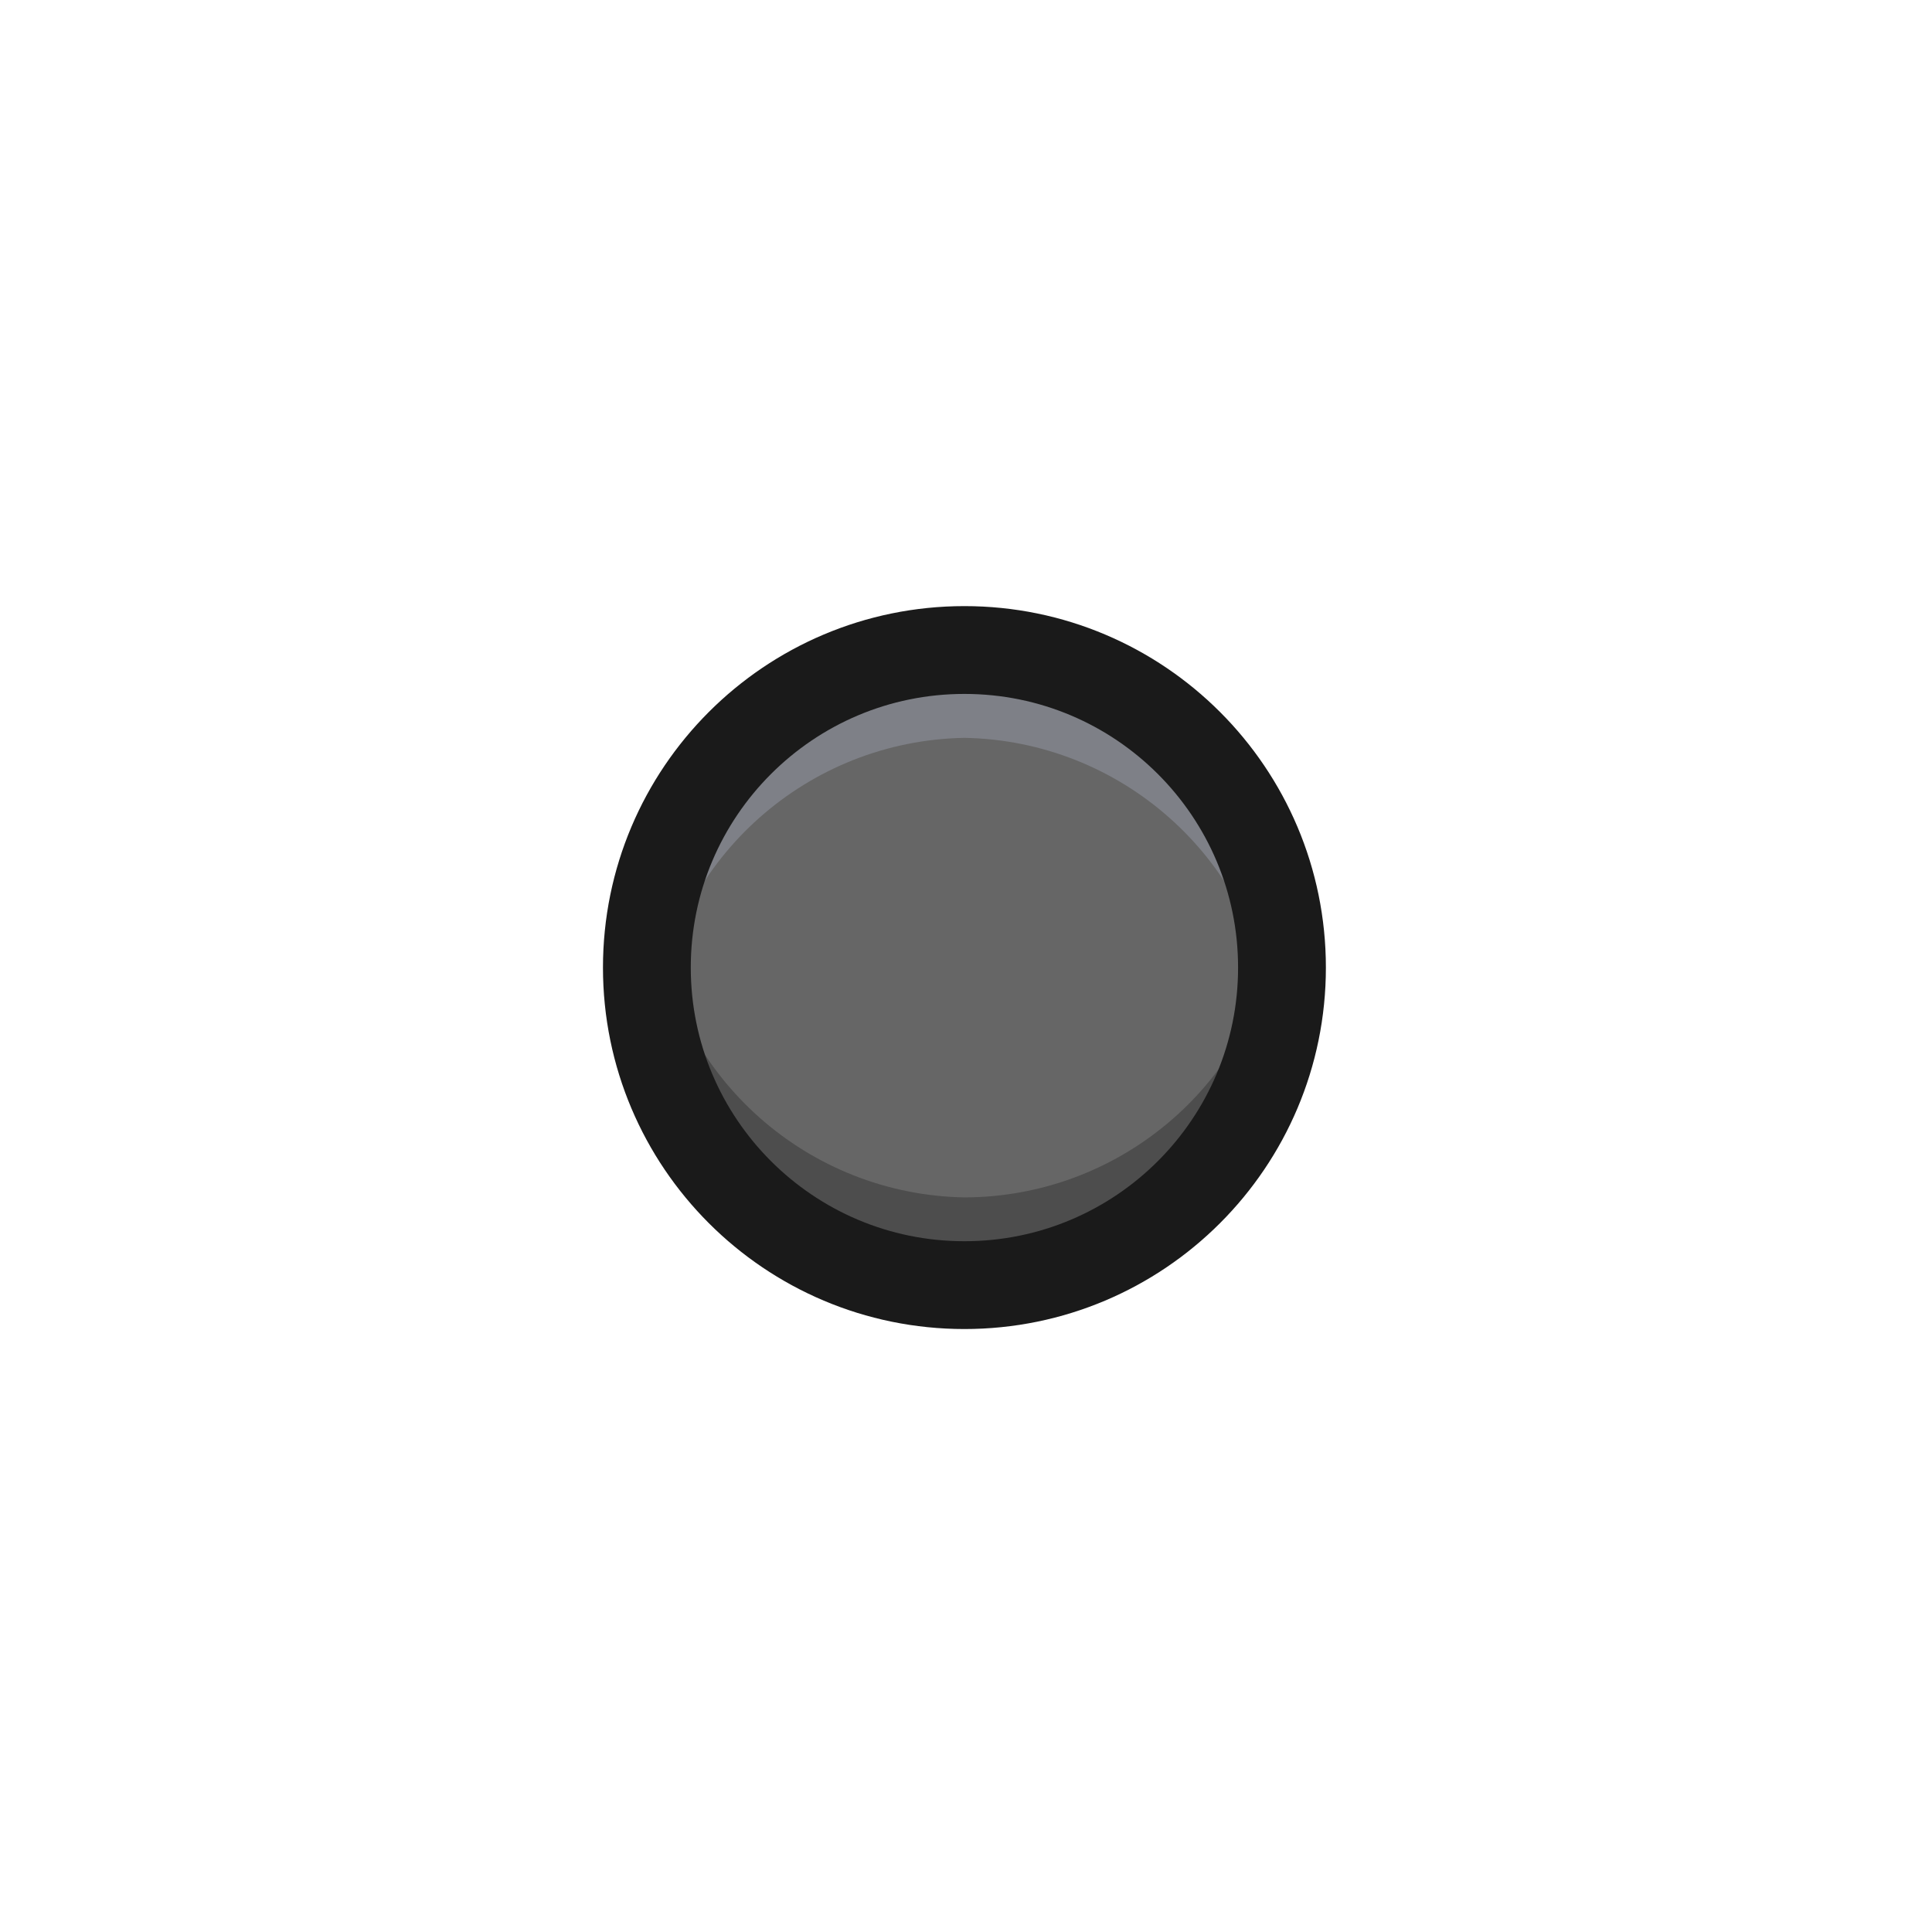
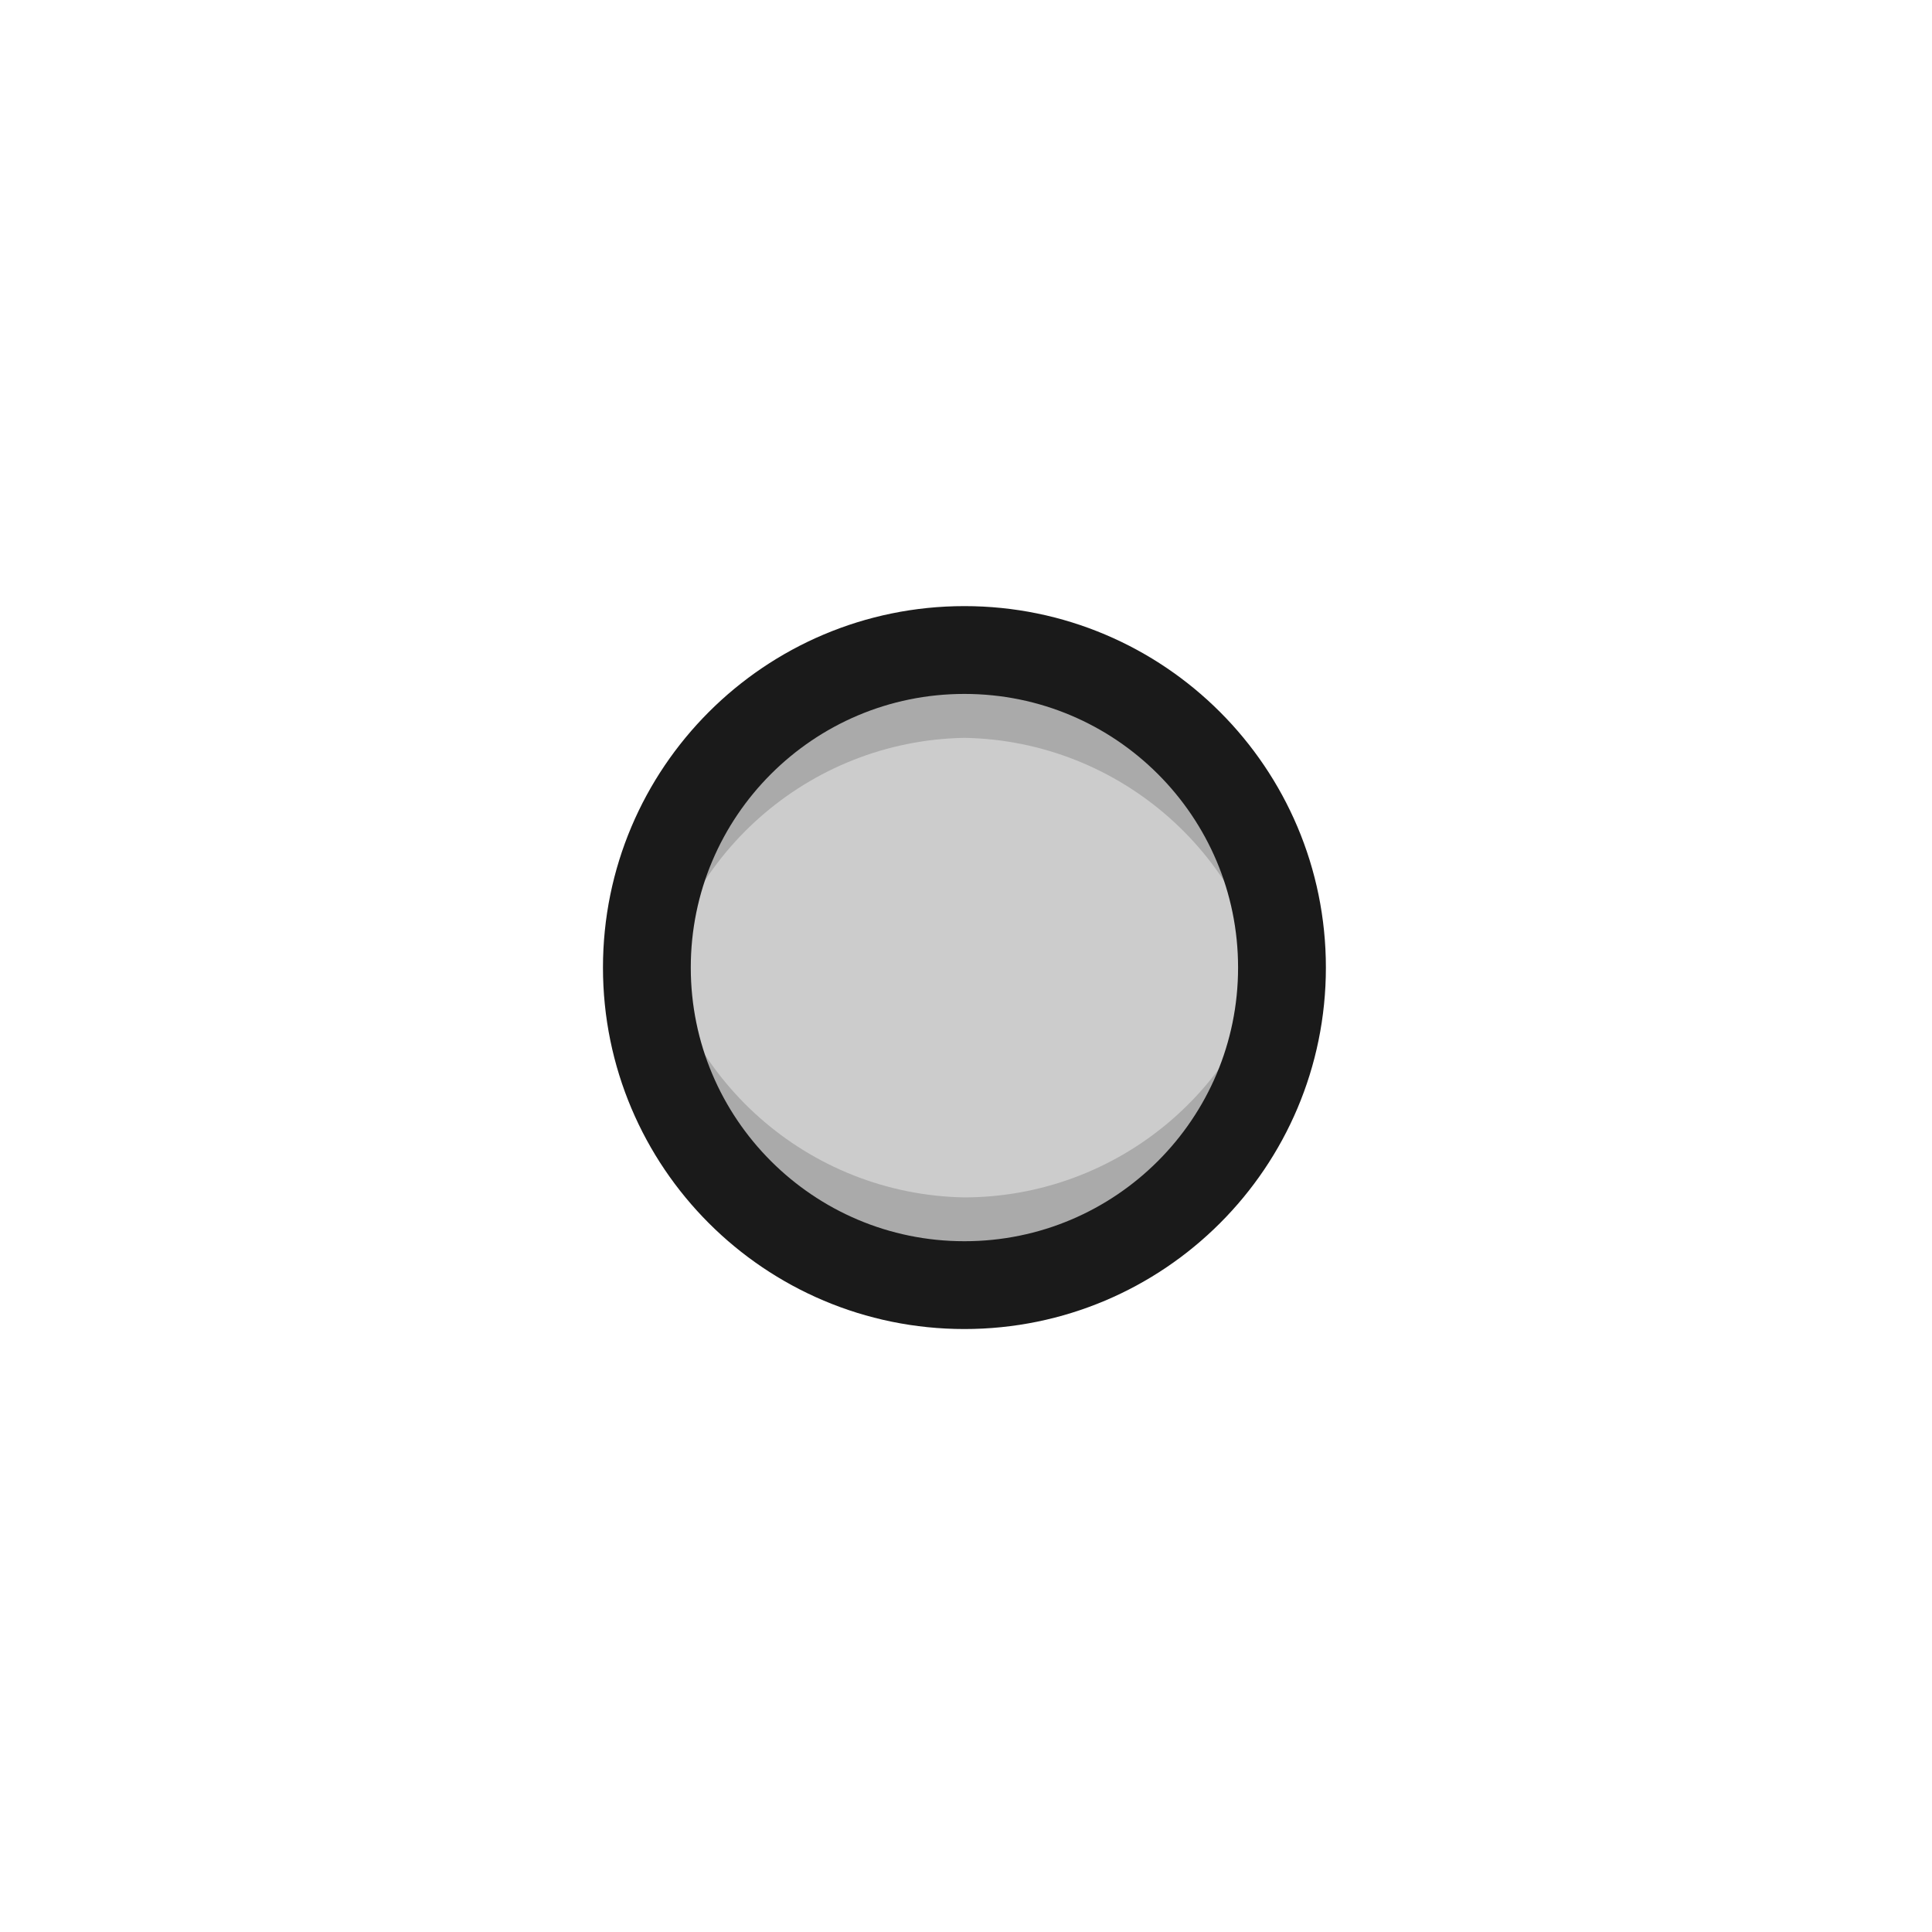
<svg xmlns="http://www.w3.org/2000/svg" width="22" height="22">
-   <path style="fill:#666;fill-opacity:1;stroke:none" d="M24.777 14.857a10.491 10.491 0 1 1-20.982 0 10.491 10.491 0 1 1 20.982 0z" transform="translate(6.058 5.897) scale(.34468)" />
-   <path style="fill:#4d4d4d;fill-opacity:1;stroke:none;stroke-width:.345" d="M7.465 10.518a3.616 3.616 0 0 0-.1.5 3.616 3.616 0 0 0 3.617 3.617 3.616 3.616 0 0 0 3.616-3.617 3.616 3.616 0 0 0-.069-.338 3.616 3.616 0 0 1-3.547 2.955 3.616 3.616 0 0 1-3.517-3.117z" />
-   <path style="fill:#7e8087;fill-opacity:1;stroke:none;stroke-width:.345" d="M10.982 7.402a3.616 3.616 0 0 0-3.617 3.616 3.616 3.616 0 0 0 .1.5 3.616 3.616 0 0 1 3.517-3.116 3.616 3.616 0 0 1 3.516 3.116 3.616 3.616 0 0 0 .1-.5 3.616 3.616 0 0 0-3.616-3.616z" />
+   <path style="fill:#ccc;fill-opacity:1;stroke:none" d="M24.777 14.857a10.491 10.491 0 1 1-20.982 0 10.491 10.491 0 1 1 20.982 0z" transform="translate(6.058 5.897) scale(.34468)" />
+   <path style="fill:#aaa;fill-opacity:1;stroke:none;stroke-width:.345" d="M7.465 10.518a3.616 3.616 0 0 0-.1.5 3.616 3.616 0 0 0 3.617 3.617 3.616 3.616 0 0 0 3.616-3.617 3.616 3.616 0 0 0-.069-.338 3.616 3.616 0 0 1-3.547 2.955 3.616 3.616 0 0 1-3.517-3.117z" />
+   <path style="fill:#aaa;fill-opacity:1;stroke:none;stroke-width:.345" d="M10.982 7.402a3.616 3.616 0 0 0-3.617 3.616 3.616 3.616 0 0 0 .1.5 3.616 3.616 0 0 1 3.517-3.116 3.616 3.616 0 0 1 3.516 3.116 3.616 3.616 0 0 0 .1-.5 3.616 3.616 0 0 0-3.616-3.616z" />
  <path style="fill:none;fill-opacity:1;stroke:#1a1a1a;stroke-opacity:1;stroke-width:2.901;stroke-miterlimit:4;stroke-dasharray:none" transform="translate(6.058 5.897) scale(.34468)" d="M24.777 14.857a10.491 10.491 0 1 1-20.982 0 10.491 10.491 0 1 1 20.982 0z" />
</svg>
